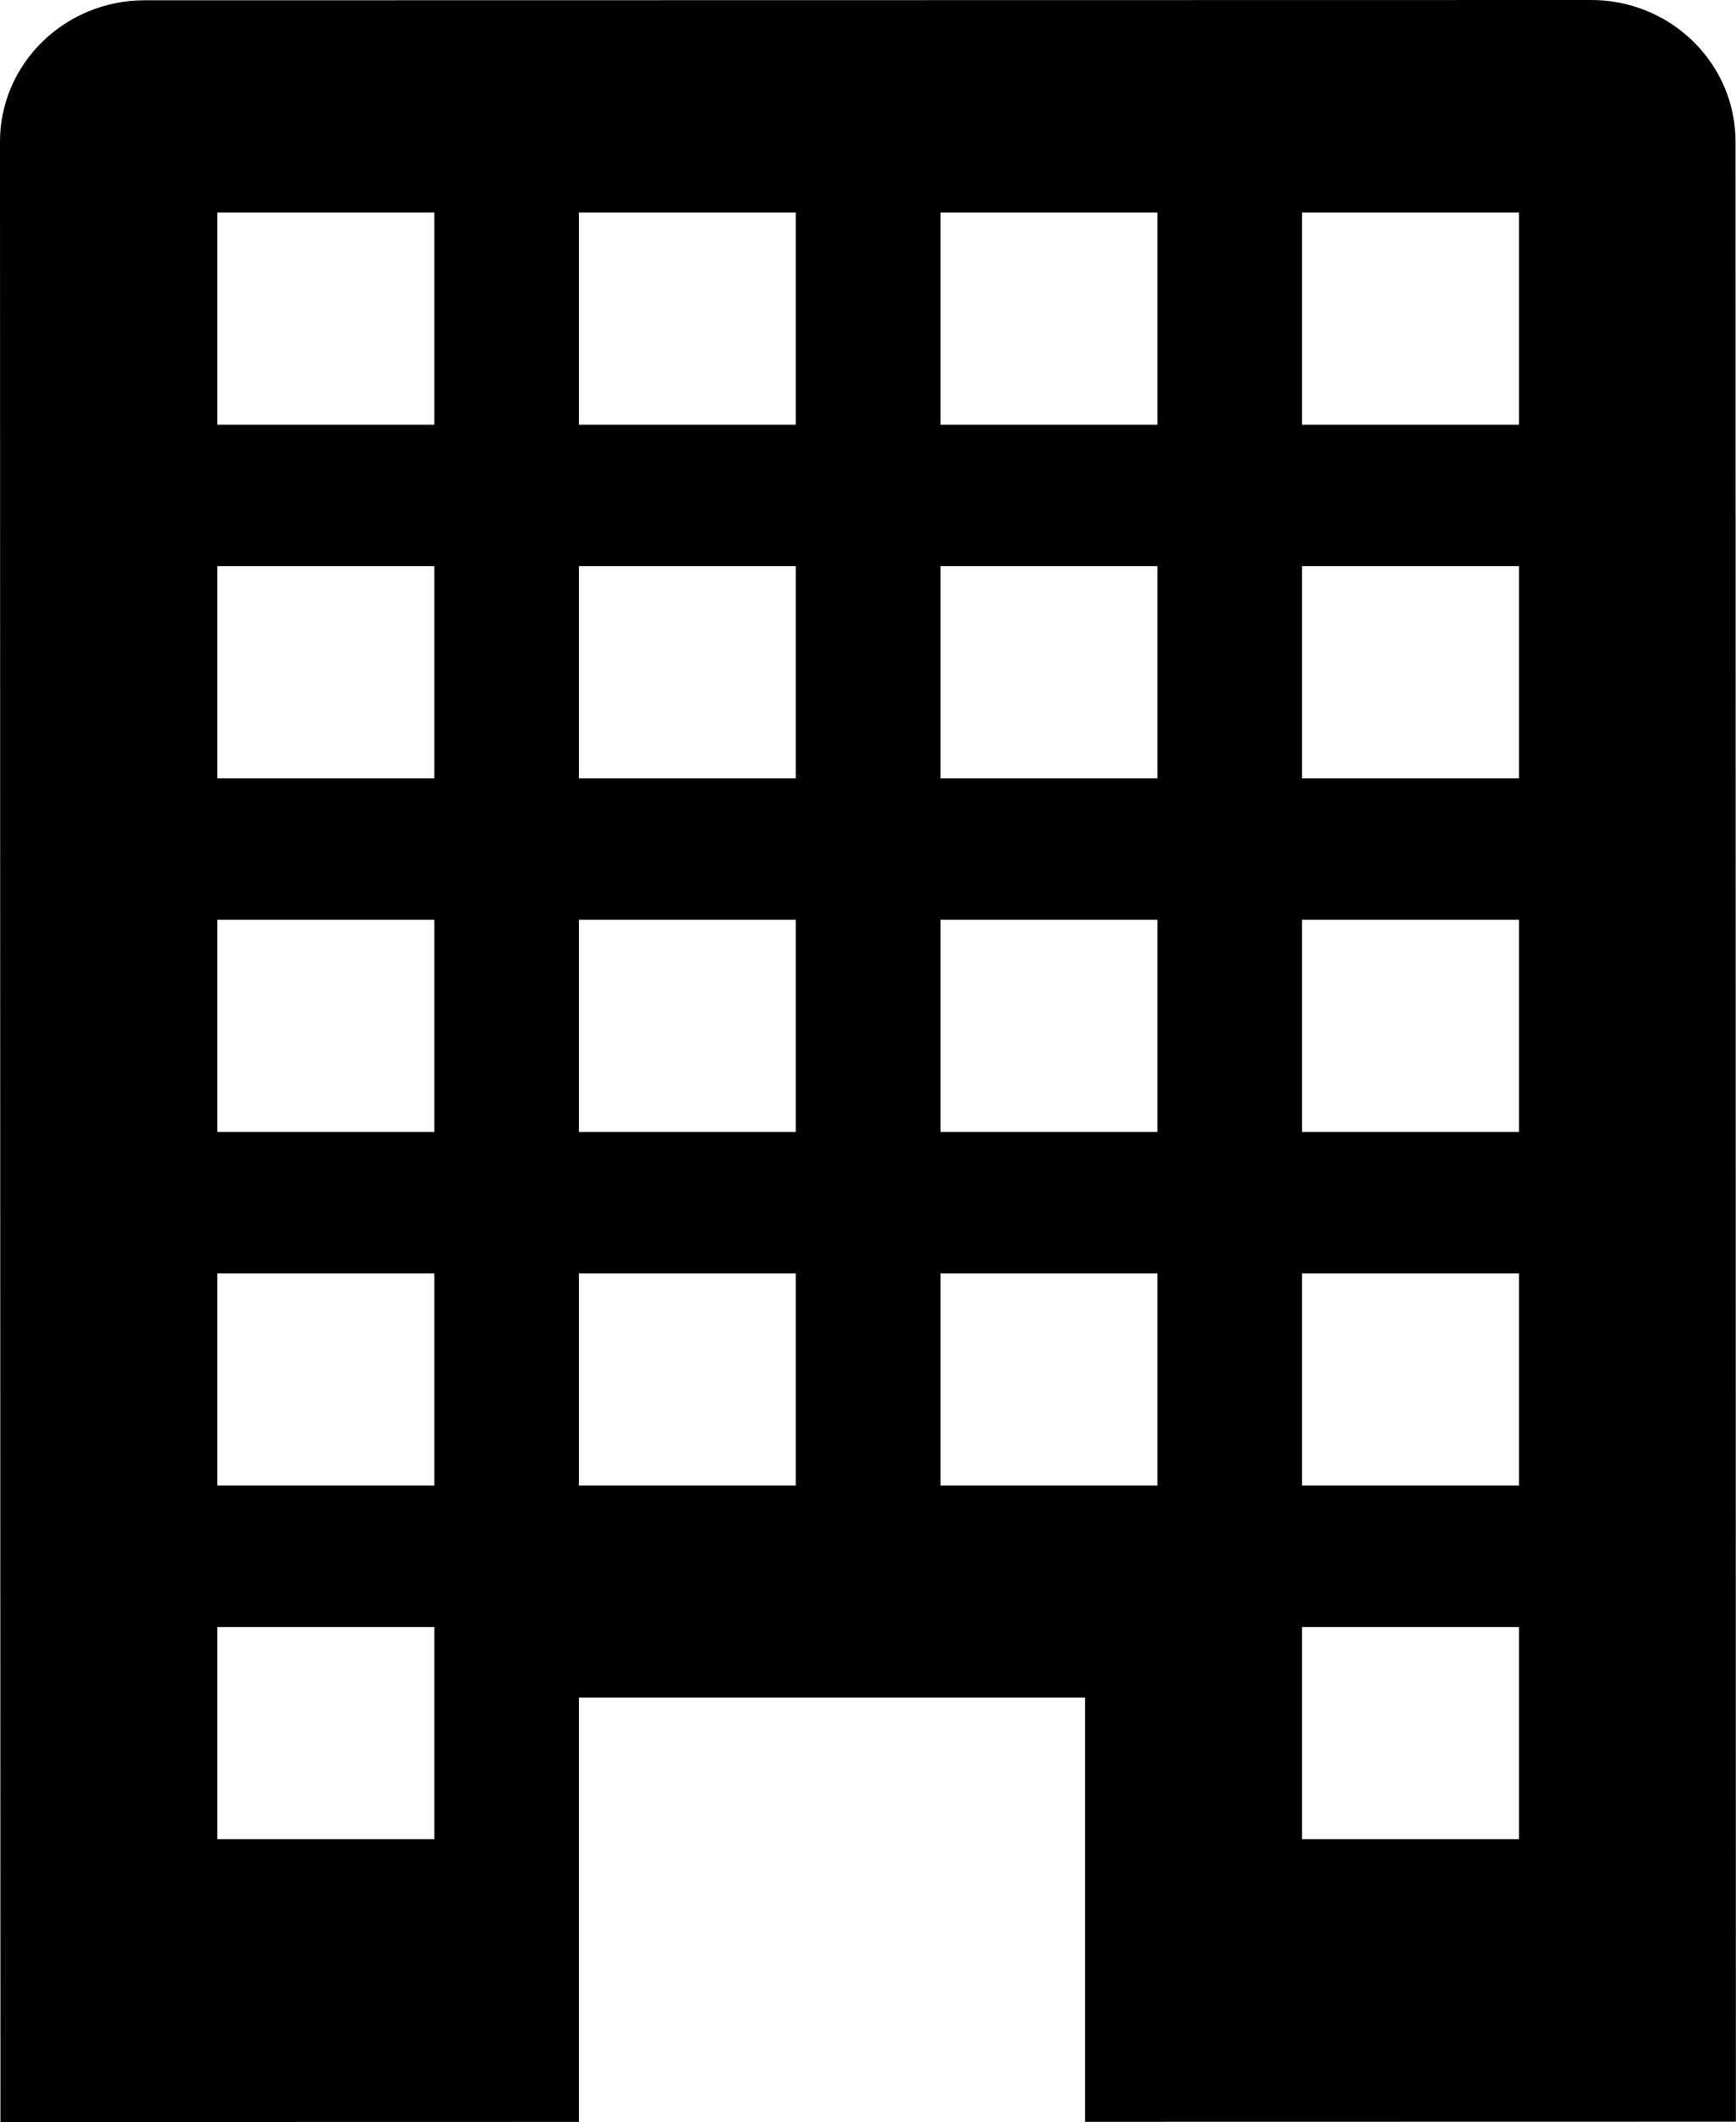
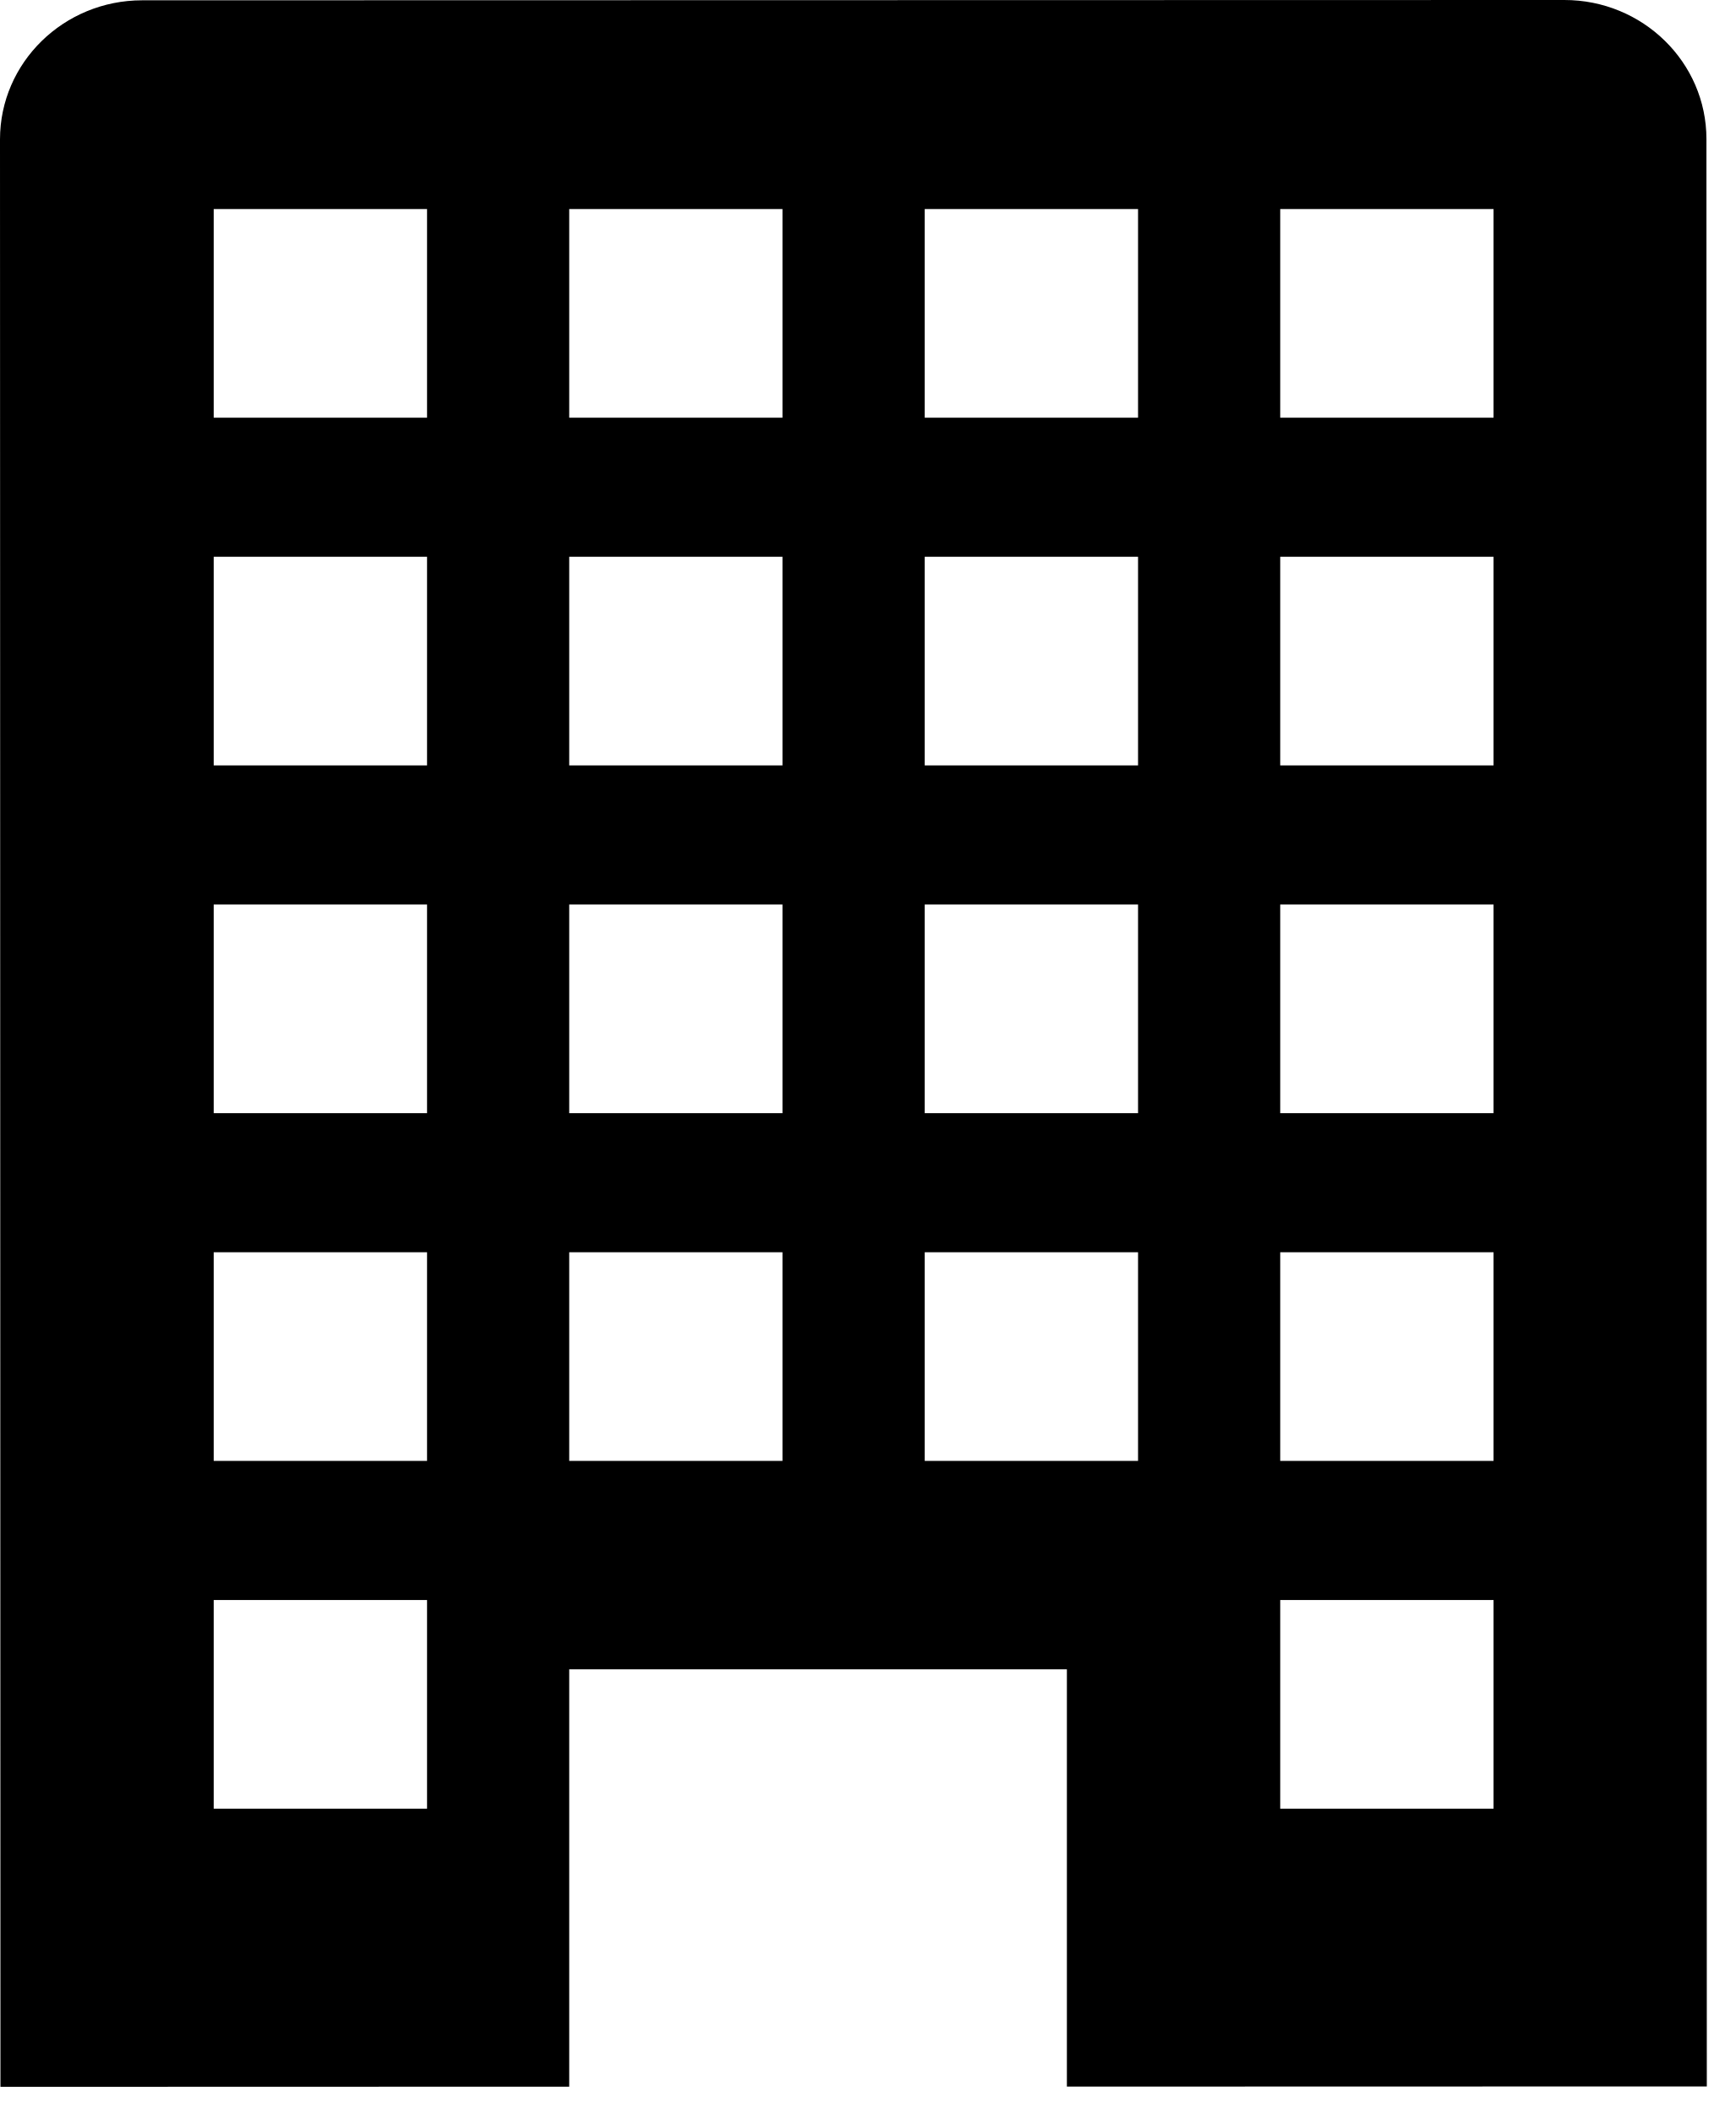
- <svg xmlns="http://www.w3.org/2000/svg">
-   <path fill="currentColor" fill-rule="evenodd" d="M16.965 5.535h2.827V2.77h-2.827v2.765zm0 4.608h2.827V7.378h-2.827v2.765zm0 4.608h2.827v-2.765h-2.827v2.765zm0 4.608h2.827v-2.765h-2.827v2.765zm0 4.608h2.827v-2.765h-2.827v2.765zm-4.71-18.432h2.826V2.77h-2.827v2.765zm0 4.608h2.826V7.378h-2.827v2.765zm0 4.608h2.826v-2.765h-2.827v2.765zm0 4.608h2.826v-2.765h-2.827v2.765zM7.542 5.535h2.827V2.77H7.543v2.765zm0 4.608h2.827V7.378H7.543v2.765zm0 4.608h2.827v-2.765H7.543v2.765zm0 4.608h2.827v-2.765H7.543v2.765zM2.833 5.535h2.826V2.77H2.832v2.765zm0 4.608h2.826V7.378H2.832v2.765zm0 4.608h2.826v-2.765H2.832v2.765zm0 4.608h2.826v-2.765H2.832v2.765zm0 4.608h2.826v-2.765H2.832v2.765zm19.78-22.124c0-1.018-.844-1.844-1.884-1.843L1.884.004C.844.004 0 .83 0 1.847l.006 25.806 7.537-.002v-5.53h6.595v5.529l8.48-.002-.005-25.805z" aria-hidden="true" />
+ <svg xmlns="http://www.w3.org/2000/svg" width="23" height="28">
+   <path fill-rule="evenodd" d="M16.965 5.535h2.827V2.77h-2.827v2.765zm0 4.608h2.827V7.378h-2.827v2.765zm0 4.608h2.827v-2.765h-2.827v2.765zm0 4.608h2.827v-2.765h-2.827v2.765zm0 4.608h2.827v-2.765h-2.827v2.765zm-4.71-18.432h2.826V2.77h-2.827v2.765zm0 4.608h2.826V7.378h-2.827v2.765zm0 4.608h2.826v-2.765h-2.827v2.765zm0 4.608h2.826v-2.765h-2.827v2.765zM7.542 5.535h2.827V2.77H7.543v2.765zm0 4.608h2.827V7.378H7.543v2.765zm0 4.608h2.827v-2.765H7.543v2.765zm0 4.608h2.827v-2.765H7.543v2.765zM2.833 5.535h2.826V2.77H2.832v2.765zm0 4.608h2.826V7.378H2.832v2.765zm0 4.608h2.826v-2.765H2.832v2.765zm0 4.608h2.826v-2.765H2.832v2.765zm0 4.608h2.826v-2.765H2.832v2.765zm19.78-22.124c0-1.018-.844-1.844-1.884-1.843L1.884.004C.844.004 0 .83 0 1.847l.006 25.806 7.537-.002v-5.53h6.595v5.529l8.48-.002-.005-25.805z" aria-hidden="true" />
</svg>
